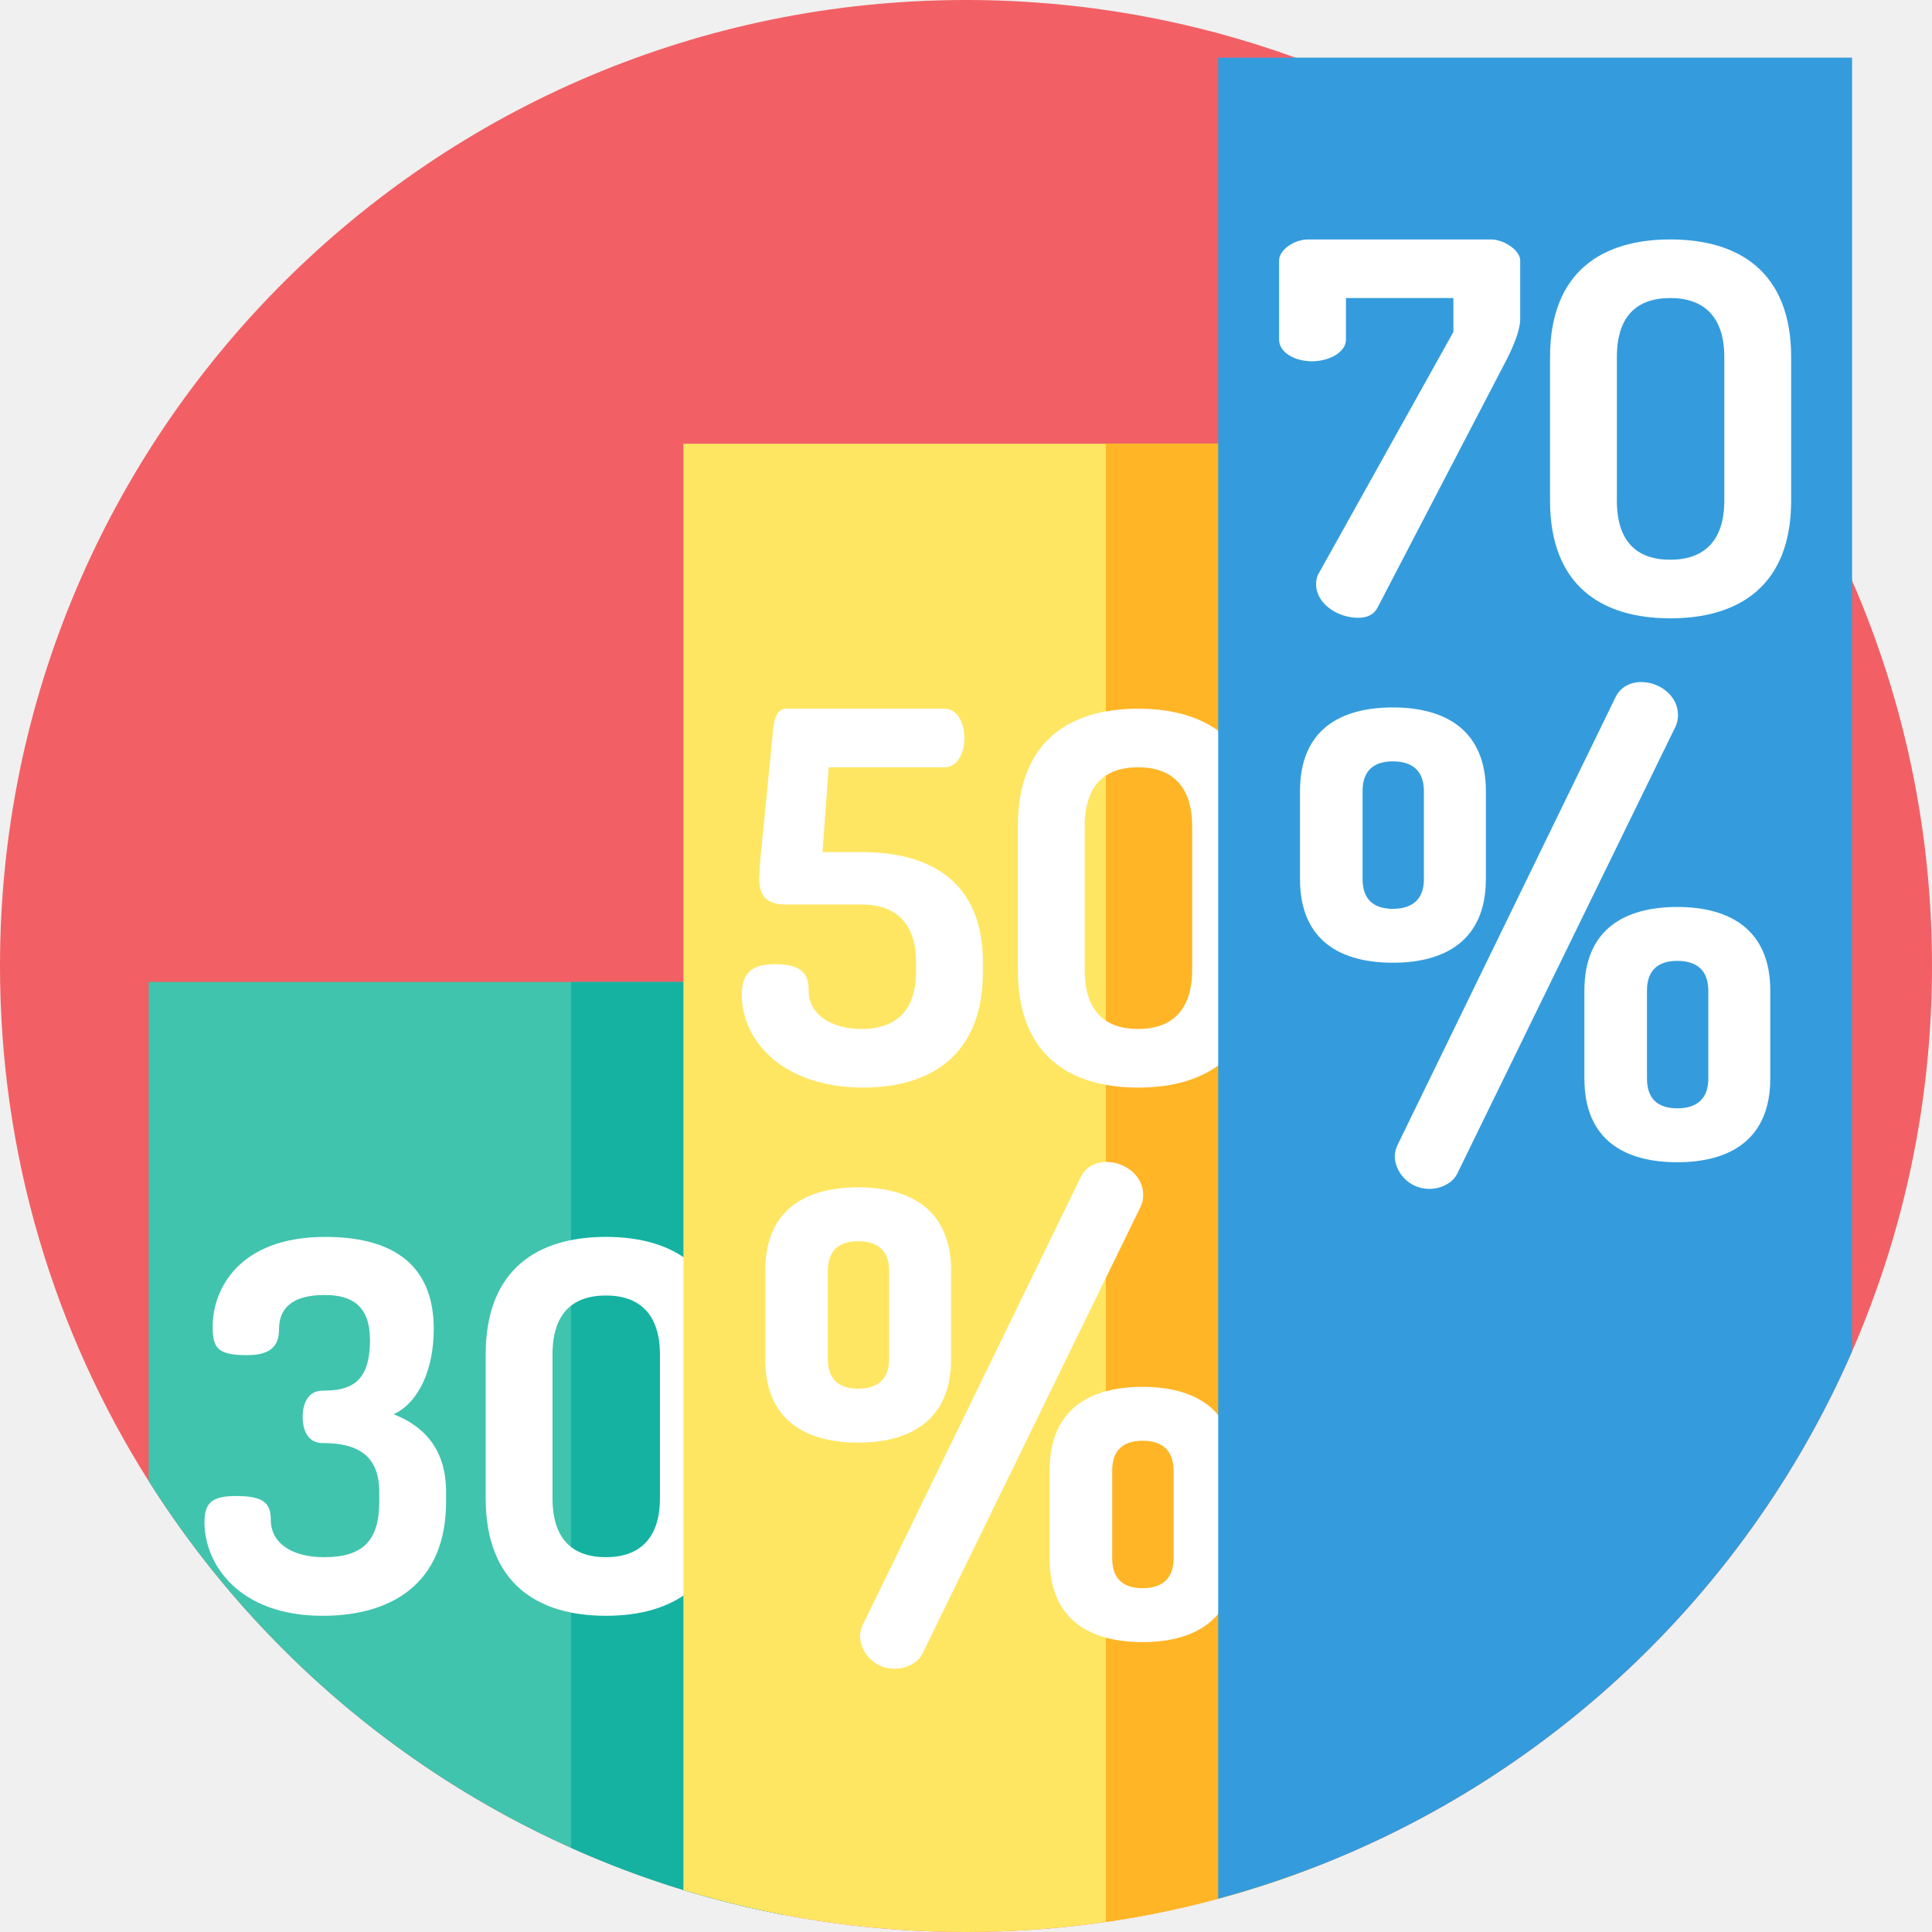
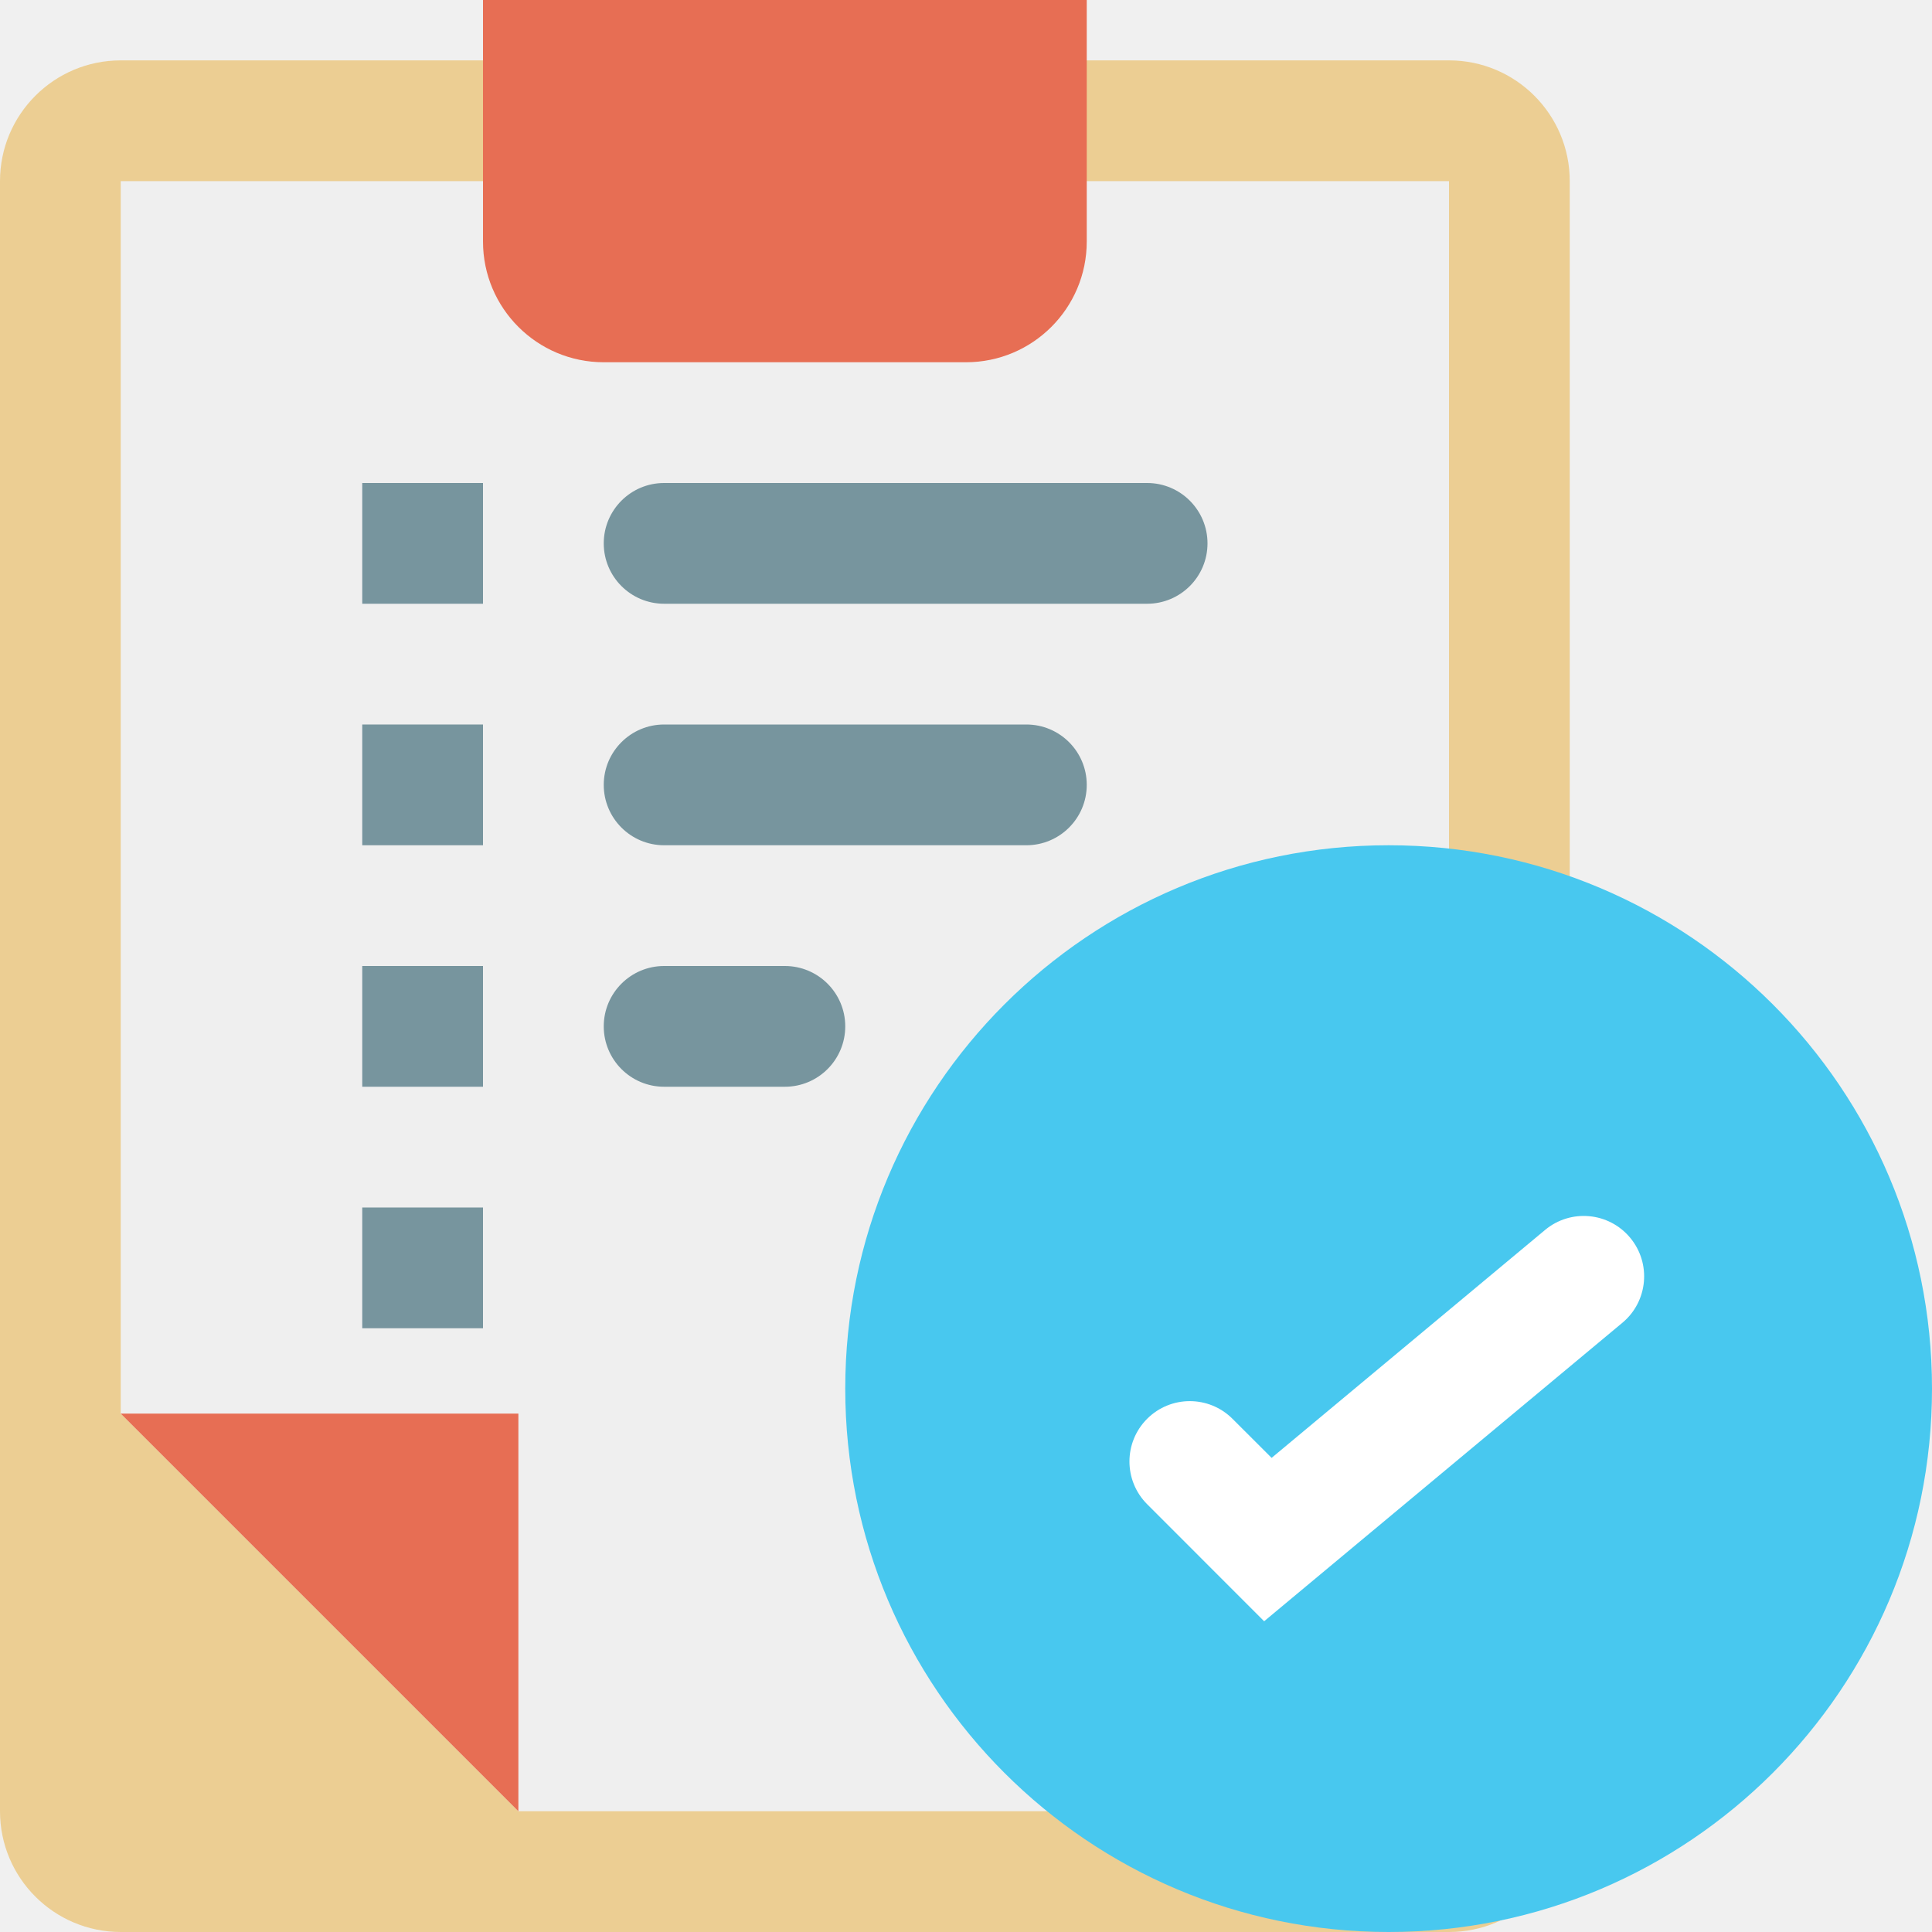
<svg xmlns="http://www.w3.org/2000/svg" height="512pt" viewBox="0 0 512 512" width="512pt">
-   <path d="m512 256c0 36.301-7.555 70.832-21.18 102.117-27.117 62.266-78.254 111.637-141.719 136.414-8.539 3.34-17.305 6.234-26.27 8.648-21.305 5.758-43.707 8.82-66.832 8.82-16.625 0-32.871-1.578-48.609-4.609-8.934-1.711-17.699-3.895-26.277-6.52-59.227-18.086-109.34-57.082-141.719-108.375-24.953-39.508-39.395-86.309-39.395-136.496 0-141.387 114.613-256 256-256 30.656 0 60.062 5.391 87.301 15.277 66.141 23.988 119.59 74.457 147.52 138.605 13.625 31.285 21.18 65.816 21.18 102.117zm0 0" fill="#f26065" />
-   <path d="m207.391 260.23v247.16c-8.934-1.711-17.699-3.895-26.277-6.52-10.211-3.125-20.156-6.863-29.781-11.18-46.203-20.719-85.137-54.742-111.938-97.195v-132.266zm0 0" fill="#40c4ad" />
-   <path d="m207.391 260.23v247.16c-8.934-1.711-17.699-3.895-26.277-6.52-10.211-3.125-20.156-6.863-29.781-11.18v-229.461zm0 0" fill="#15b2a2" />
-   <path d="m100.504 397.957v-2.59c0-10.082-6.266-12.941-14.984-12.941-3.953 0-5.312-3.406-5.312-6.949 0-3.406 1.359-6.949 5.312-6.949 6.812 0 12.531-1.633 12.531-13.352 0-8.992-4.629-11.988-11.988-11.988-8.855 0-12.125 3.68-12.125 9.129 0 4.086-1.906 6.812-8.445 6.812-7.902 0-9.129-1.91-9.129-7.629 0-9.676 6.812-23.707 29.836-23.707 16.484 0 28.746 6.266 28.746 24.387 0 10.762-3.949 19.48-10.625 22.617 8.039 3.133 13.895 9.262 13.895 20.57v2.59c0 21.934-14.715 30.246-32.695 30.246-22.348 0-31.336-13.762-31.336-24.797 0-5.449 2.316-6.945 8.445-6.945 7.223 0 9.129 1.906 9.129 6.266 0 6.129 5.449 9.945 14.168 9.945 10.219-.004 14.578-4.363 14.578-14.715zm0 0" fill="#fff" />
-   <path d="m128.707 397v-38.008c0-22.754 13.898-31.203 31.883-31.203 17.98 0 32.016 8.449 32.016 31.203v38.008c0 22.754-14.035 31.199-32.016 31.199-17.984 0-31.883-8.445-31.883-31.199zm46.188-38.008c0-10.766-5.449-15.672-14.305-15.672-8.992 0-14.172 4.906-14.172 15.672v38.008c0 10.766 5.18 15.668 14.172 15.668 8.855 0 14.305-4.902 14.305-15.668zm0 0" fill="#fff" />
-   <path d="m349.102 117.602v376.93c-8.539 3.34-17.305 6.234-26.27 8.648-9.719 2.625-19.645 4.691-29.781 6.156-12.098 1.754-24.469 2.664-37.051 2.664-26.059 0-51.199-3.887-74.887-11.129v-383.27zm0 0" fill="#ffe662" />
-   <path d="m349.102 117.602v376.93c-8.539 3.34-17.305 6.234-26.27 8.648-9.719 2.625-19.645 4.691-29.781 6.156v-391.734zm0 0" fill="#ffb525" />
-   <g fill="#fff">
-     <path d="m202.797 360.137v-23.316c0-16.258 10.672-22.168 24.629-22.168 13.793 0 24.629 5.91 24.629 22.168v23.316c0 16.254-10.836 22.168-24.629 22.168-13.957 0-24.629-5.914-24.629-22.168zm32.84-23.316c0-5.422-3.121-7.883-8.211-7.883-5.09 0-8.047 2.461-8.047 7.883v23.316c0 5.418 2.957 7.879 8.047 7.879 5.09 0 8.211-2.461 8.211-7.879zm67.32-20.199c0 .988-.164 2.137-.656 3.121l-57.797 118.391c-1.148 2.461-4.27 4.105-7.391 4.105-5.582 0-9.195-4.598-9.195-8.703 0-.984.328-2.137.82-3.121l57.637-118.391c1.312-2.789 3.938-4.102 6.895-4.102 4.598 0 9.688 3.445 9.688 8.699zm-24.793 96.387v-23.316c0-16.254 10.676-22.168 24.629-22.168 13.793 0 24.633 5.914 24.633 22.168v23.316c0 16.258-10.84 22.168-24.633 22.168-13.957 0-24.629-5.91-24.629-22.168zm32.84-23.316c0-5.418-3.121-7.883-8.211-7.883-5.09 0-8.047 2.465-8.047 7.883v23.316c0 5.418 2.957 7.883 8.047 7.883 5.09 0 8.211-2.465 8.211-7.883zm0 0" />
-     <path d="m228.461 225.82c17.984 0 32.016 7.766 32.016 29.156v2.586c0 22.344-14.168 30.656-31.742 30.656-20.844 0-32.152-11.988-32.152-24.66 0-6.266 3.27-8.039 8.855-8.039 7.492 0 8.855 2.996 8.855 6.812 0 6.676 6.129 10.355 14.031 10.355 8.992 0 14.441-4.77 14.441-15.125v-2.586c0-10.355-5.449-15.262-14.305-15.262h-20.164c-5.586 0-7.086-2.723-7.086-6.945 0-1.09.141-2.316.141-3.543l3.539-35.832c.273-3.406 1.363-5.586 3.406-5.586h41.965c3.539 0 5.312 3.949 5.312 7.766 0 3.949-1.773 7.766-5.312 7.766h-30.656l-1.633 22.477h10.488zm0 0" />
-     <path d="m269.742 257.02v-38.012c0-22.75 13.898-31.199 31.883-31.199 17.98 0 32.016 8.449 32.016 31.199v38.012c0 22.754-14.035 31.199-32.016 31.199-17.984 0-31.883-8.445-31.883-31.199zm46.188-38.012c0-10.762-5.449-15.668-14.305-15.668-8.992 0-14.172 4.906-14.172 15.668v38.012c0 10.762 5.18 15.668 14.172 15.668 8.855 0 14.305-4.906 14.305-15.668zm0 0" />
+   <path d="m32 16h352c17.672 0 32 14.328 32 32v432c0 17.672-14.328 32-32 32h-352c-17.672 0-32-14.328-32-32v-432c0-17.672 14.328-32 32-32zm0 0" fill="#ecce93" />
+   <path d="m32 374.625v-326.625h352v432h-246.625zm0 0" fill="#efefef" />
+   <path d="m137.375 374.625v105.375l-105.375-105.375zm0 0" fill="#e76e54" />
+   <path d="m128 64v-64h160v64c0 17.672-14.328 32-32 32h-96c-17.672 0-32-14.328-32-32zm0 0" fill="#e76e54" />
+   <path d="m512 368c0 79.527-64.473 144-144 144s-144-64.473-144-144 64.473-144 144-144 144 64.473 144 144zm0 0" fill="#48c8ef" />
+   <path d="m335.008 429.648-31.008-31.023c-6.246-6.25-6.246-16.379 0-22.625s16.375-6.246 22.625 0l10.367 10.352 72.465-60.398c6.789-5.664 16.887-4.746 22.543 2.047 5.664 6.789 4.746 16.887-2.047 22.543zm0 0" fill="#fff" />
+   <g fill="#77959e">
+     <path d="m176 128h128c8.836 0 16 7.164 16 16s-7.164 16-16 16h-128c-8.836 0-16-7.164-16-16s7.164-16 16-16zm0 0" />
+     <path d="m96 128h32v32h-32zm0 0" />
+     <path d="m96 192h32v32h-32zm0 0" />
+     <path d="m96 256h32v32h-32zm0 0" />
+     <path d="m96 320h32v32h-32zm0 0" />
+     <path d="m176 192h96c8.836 0 16 7.164 16 16s-7.164 16-16 16h-96c-8.836 0-16-7.164-16-16s7.164-16 16-16zm0 0" />
+     <path d="m176 256h32c8.836 0 16 7.164 16 16s-7.164 16-16 16h-32c-8.836 0-16-7.164-16-16s7.164-16 16-16zm0 0" />
  </g>
-   <path d="m490.82 15.277v342.84c-30.762 70.645-92.465 124.699-167.988 145.062v-487.902zm0 0" fill="#349cdd" />
-   <path d="m402.875 84.57c0 2.859-1.77 7.082-3.406 10.352l-34.469 66.215c-.953 1.77-2.727 2.586-5.043 2.586-5.586 0-11.172-3.812-11.172-8.855 0-1.09.137-2.043.82-3.133l35.559-63.762v-8.992h-28.473v11.039c0 3.27-4.363 5.719-8.996 5.719-4.766 0-8.719-2.449-8.719-5.719v-20.98c0-2.727 3.816-5.586 7.766-5.586h48.367c3.406 0 7.762 2.859 7.762 5.586v15.531zm0 0" fill="#fff" />
-   <path d="m410.777 132.66v-38.008c0-22.754 13.895-31.199 31.879-31.199s32.02 8.445 32.02 31.199v38.012c0 22.75-14.035 31.199-32.02 31.199s-31.879-8.449-31.879-31.203zm46.184-38.008c0-10.766-5.449-15.668-14.305-15.668-8.988 0-14.168 4.902-14.168 15.668v38.012c0 10.762 5.18 15.668 14.168 15.668 8.855 0 14.305-4.906 14.305-15.668zm0 0" fill="#fff" />
-   <path d="m344.512 232.965v-23.316c0-16.254 10.672-22.168 24.629-22.168 13.793 0 24.629 5.91 24.629 22.168v23.316c0 16.254-10.836 22.168-24.629 22.168-13.957 0-24.629-5.914-24.629-22.168zm32.84-23.316c0-5.418-3.121-7.883-8.211-7.883s-8.043 2.465-8.043 7.883v23.316c0 5.418 2.953 7.883 8.043 7.883s8.211-2.465 8.211-7.883zm67.324-20.195c0 .984-.164 2.133-.656 3.117l-57.801 118.391c-1.148 2.461-4.27 4.105-7.391 4.105-5.582 0-9.195-4.598-9.195-8.703 0-.984.332-2.137.824-3.121l57.633-118.387c1.312-2.793 3.941-4.105 6.898-4.105 4.598 0 9.688 3.449 9.688 8.703zm-24.797 96.383v-23.316c0-16.254 10.676-22.164 24.629-22.164 13.793 0 24.633 5.91 24.633 22.164v23.316c0 16.258-10.84 22.168-24.633 22.168-13.953 0-24.629-5.91-24.629-22.168zm32.84-23.316c0-5.418-3.117-7.879-8.207-7.879-5.09 0-8.047 2.461-8.047 7.879v23.316c0 5.422 2.957 7.883 8.047 7.883 5.09 0 8.207-2.461 8.207-7.883zm0 0" fill="#fff" />
</svg>
